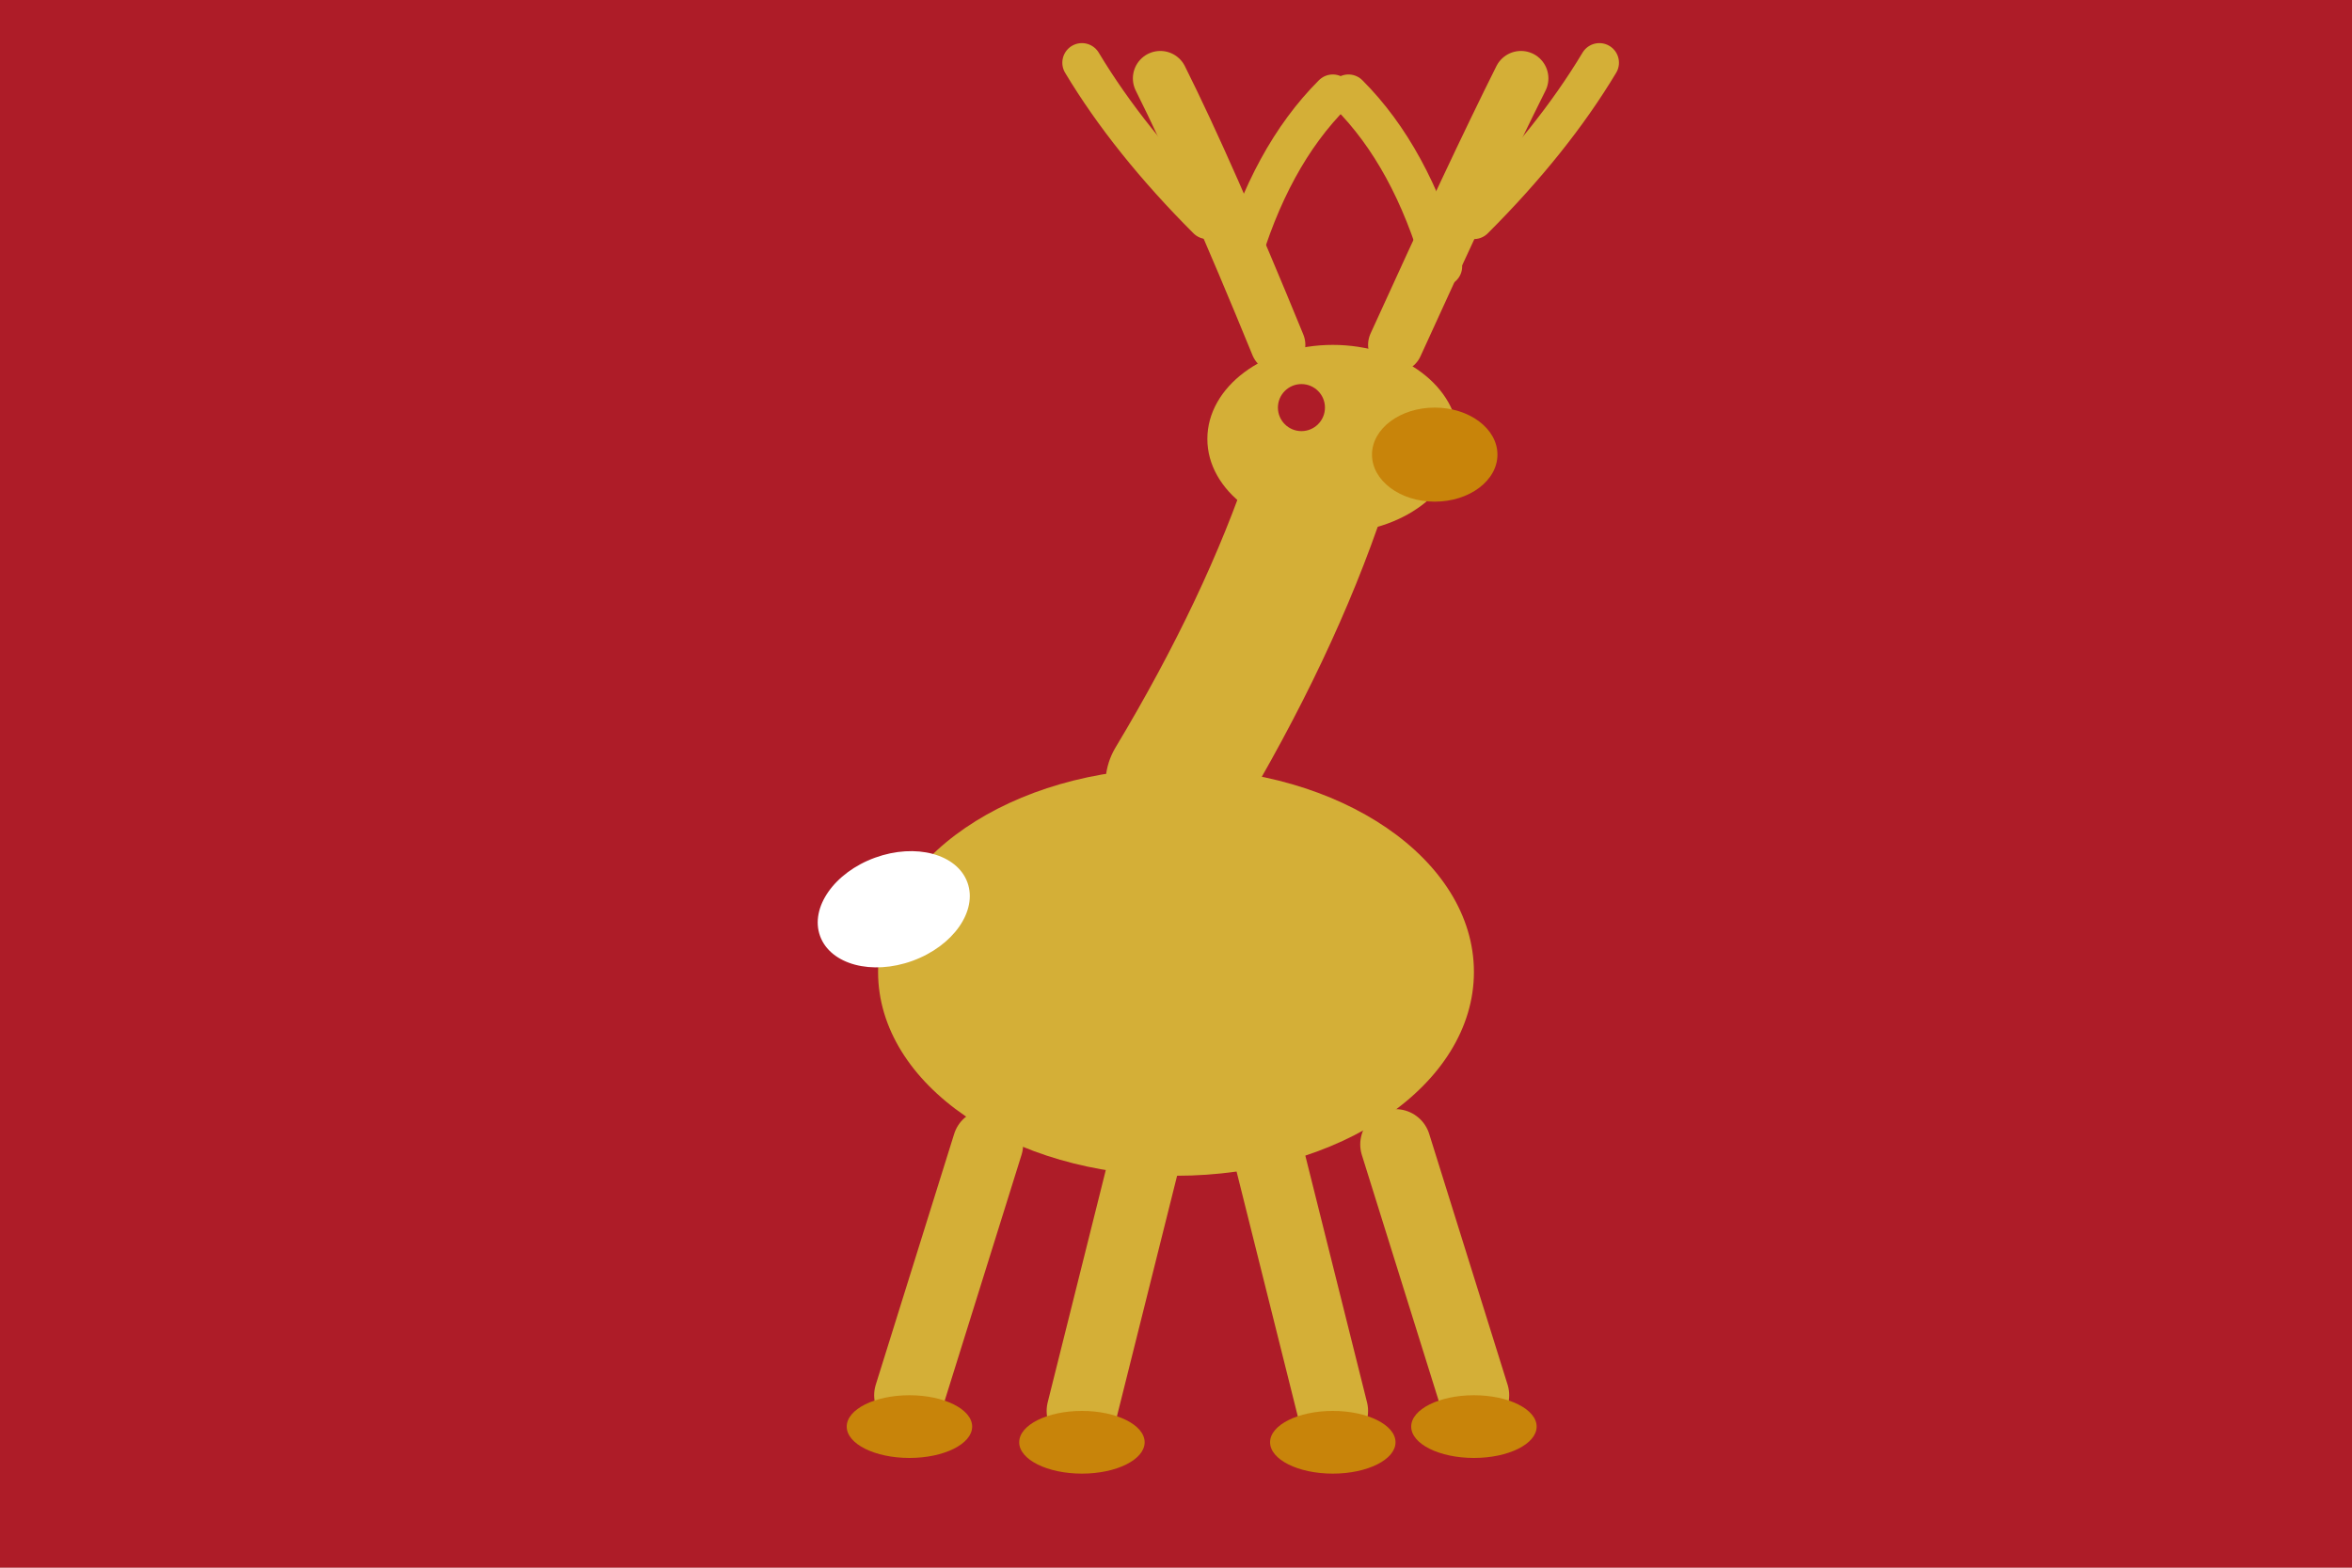
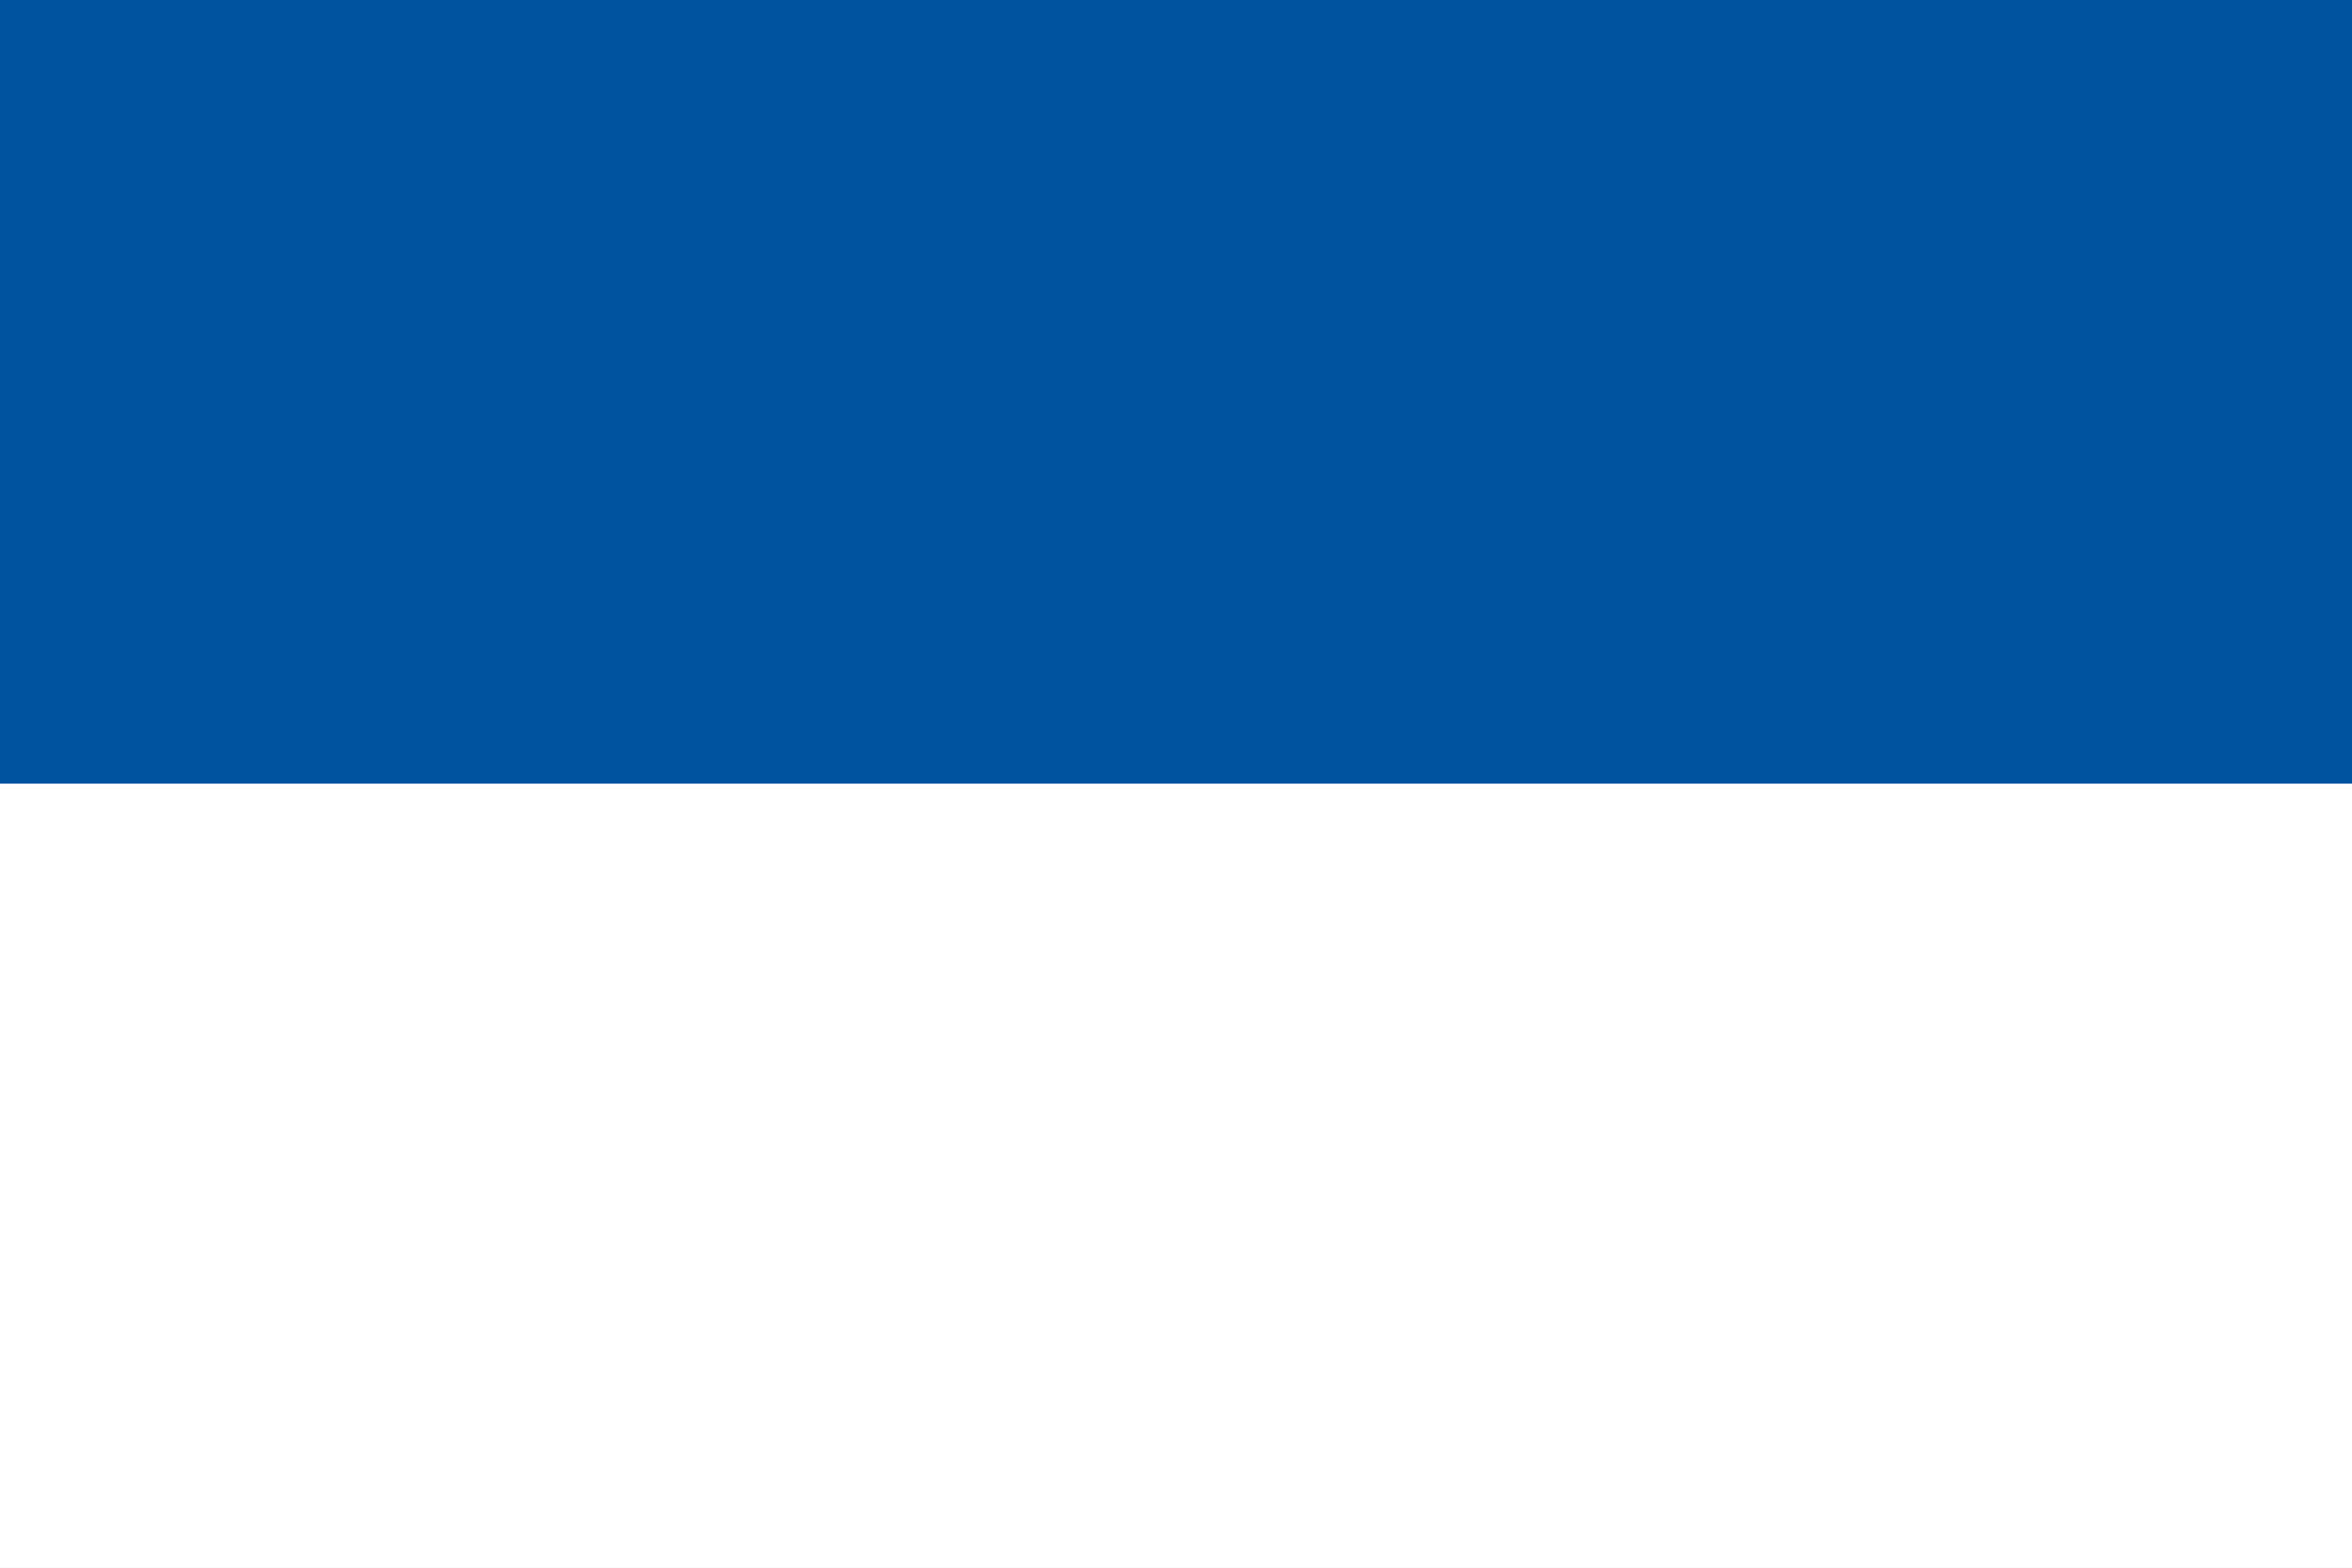
- <svg xmlns="http://www.w3.org/2000/svg" viewBox="0 0 300 200">
-   <rect width="300" height="200" fill="#AE1C28" />
-   <ellipse cx="150" cy="124" rx="38" ry="26" fill="#D4AF37" />
-   <path d="M150,100 Q162,80 168,62" stroke="#D4AF37" stroke-width="18" stroke-linecap="round" fill="none" />
-   <ellipse cx="170" cy="56" rx="16" ry="12" fill="#D4AF37" />
-   <ellipse cx="183" cy="58" rx="8" ry="6" fill="#C8840A" />
-   <circle cx="166" cy="52" r="3" fill="#AE1C28" />
-   <path d="M163,44 Q154,22 148,10" stroke="#D4AF37" stroke-width="7" stroke-linecap="round" fill="none" />
-   <path d="M154,28 Q144,18 138,8" stroke="#D4AF37" stroke-width="5" stroke-linecap="round" fill="none" />
-   <path d="M158,34 Q162,20 170,12" stroke="#D4AF37" stroke-width="5" stroke-linecap="round" fill="none" />
-   <path d="M178,44 Q188,22 194,10" stroke="#D4AF37" stroke-width="7" stroke-linecap="round" fill="none" />
-   <path d="M188,28 Q198,18 204,8" stroke="#D4AF37" stroke-width="5" stroke-linecap="round" fill="none" />
-   <path d="M184,34 Q180,20 172,12" stroke="#D4AF37" stroke-width="5" stroke-linecap="round" fill="none" />
-   <line x1="126" y1="146" x2="116" y2="178" stroke="#D4AF37" stroke-width="9" stroke-linecap="round" />
-   <line x1="146" y1="148" x2="138" y2="180" stroke="#D4AF37" stroke-width="9" stroke-linecap="round" />
-   <line x1="162" y1="148" x2="170" y2="180" stroke="#D4AF37" stroke-width="9" stroke-linecap="round" />
-   <line x1="178" y1="146" x2="188" y2="178" stroke="#D4AF37" stroke-width="9" stroke-linecap="round" />
-   <ellipse cx="116" cy="182" rx="8" ry="4" fill="#C8840A" />
-   <ellipse cx="138" cy="184" rx="8" ry="4" fill="#C8840A" />
-   <ellipse cx="170" cy="184" rx="8" ry="4" fill="#C8840A" />
-   <ellipse cx="188" cy="182" rx="8" ry="4" fill="#C8840A" />
-   <ellipse cx="114" cy="116" rx="10" ry="7" fill="white" transform="rotate(-20 114 116)" />
+ <svg xmlns="http://www.w3.org/2000/svg" version="1.1" id="Ebene_1" width="450" height="300" viewBox="0 0 450 300" overflow="visible" enable-background="new 0 0 450 300" xml:space="preserve">
+   <defs id="defs2212" />
+   <rect fill="#21488C" width="450" height="150" id="rect2207" style="fill:#00539f;fill-opacity:1" />
+   <rect y="150" fill="#FFFFFF" width="450" height="150" id="rect2209" />
</svg>
